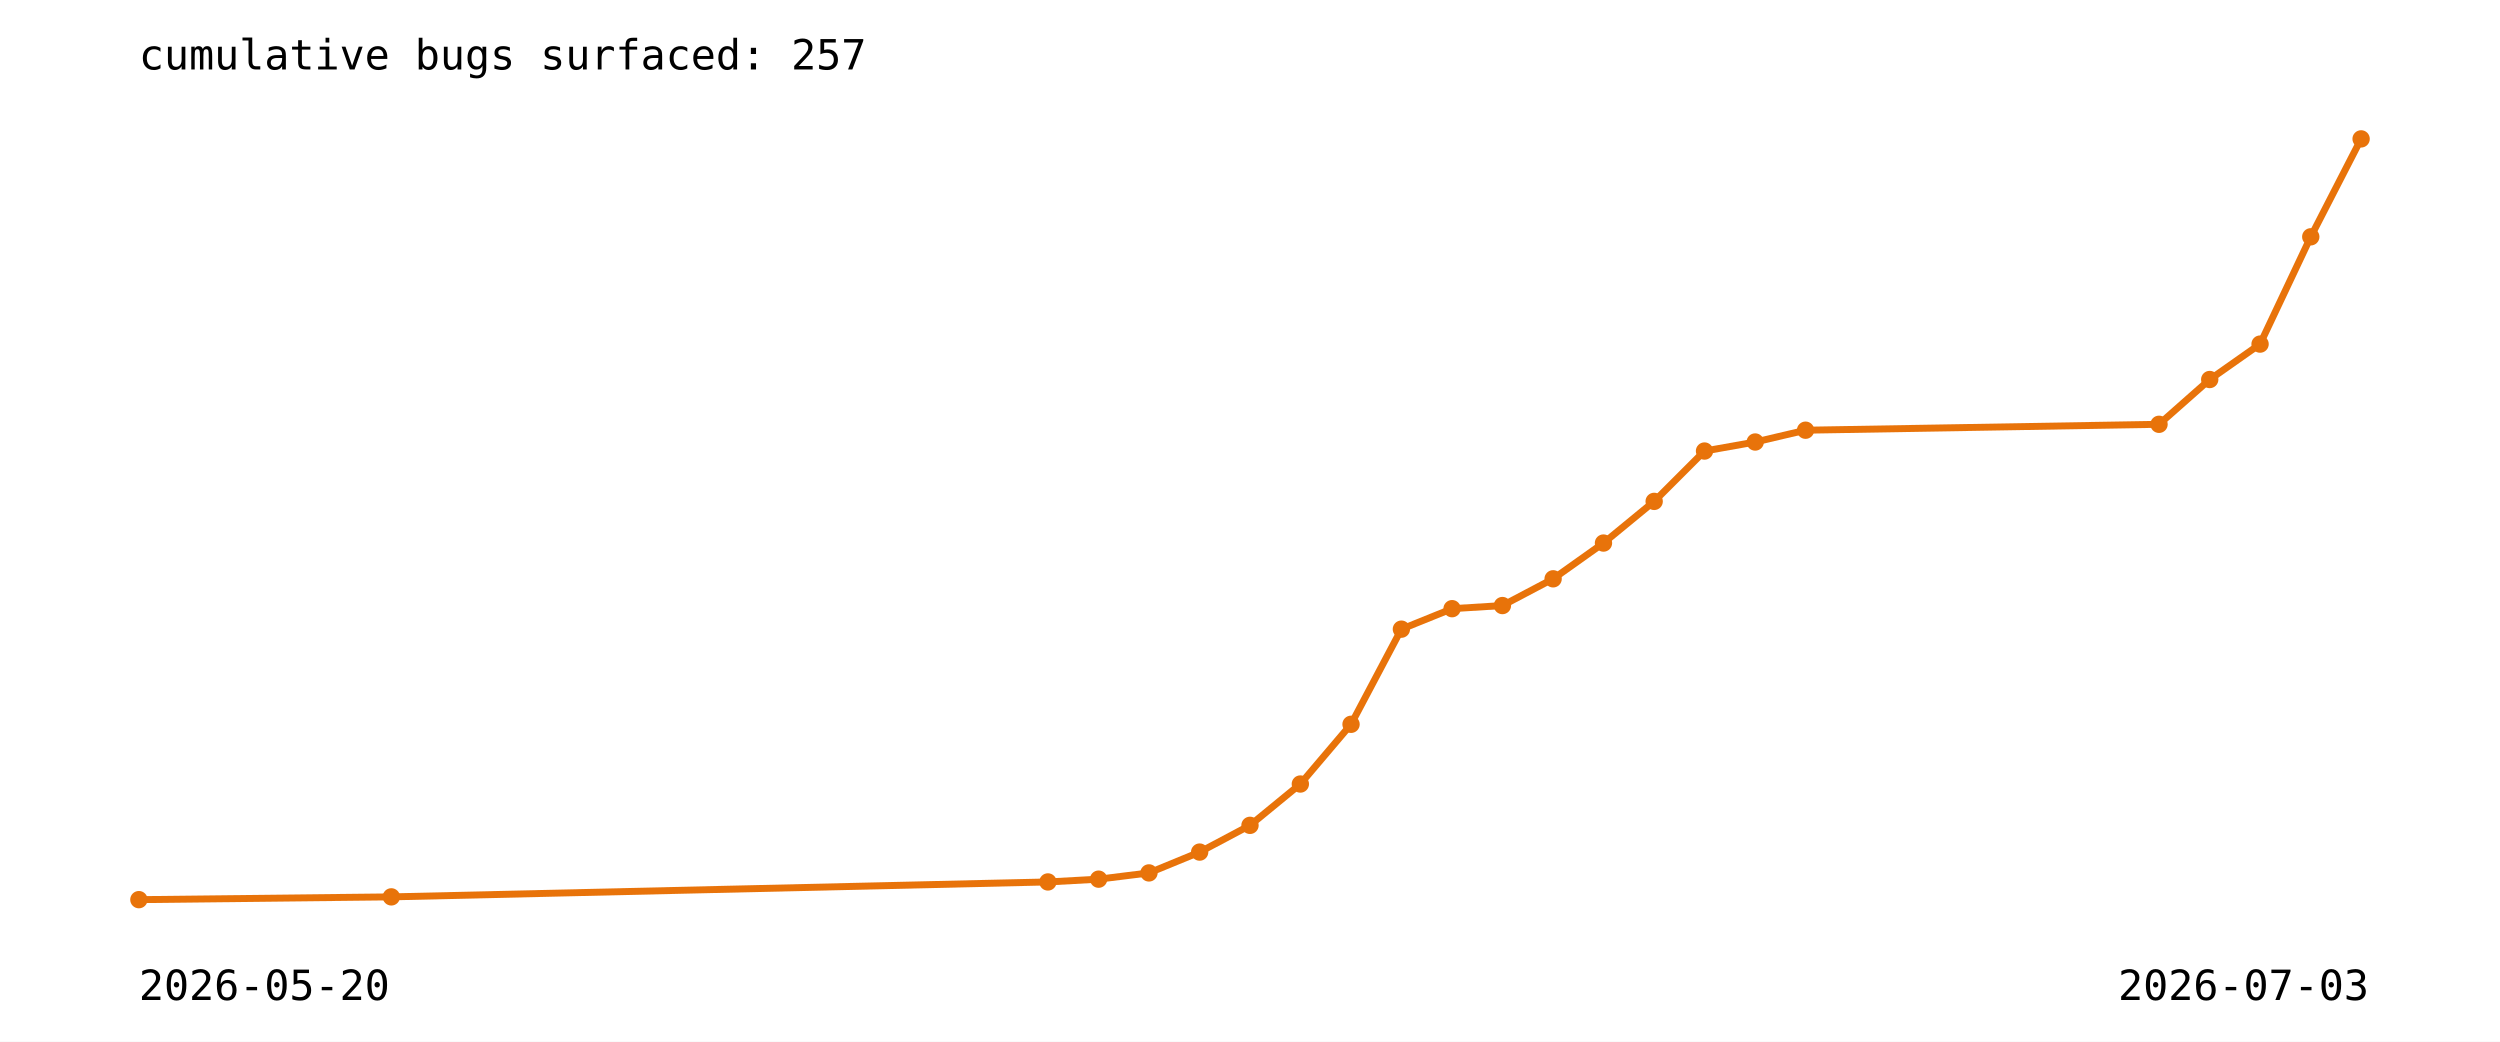
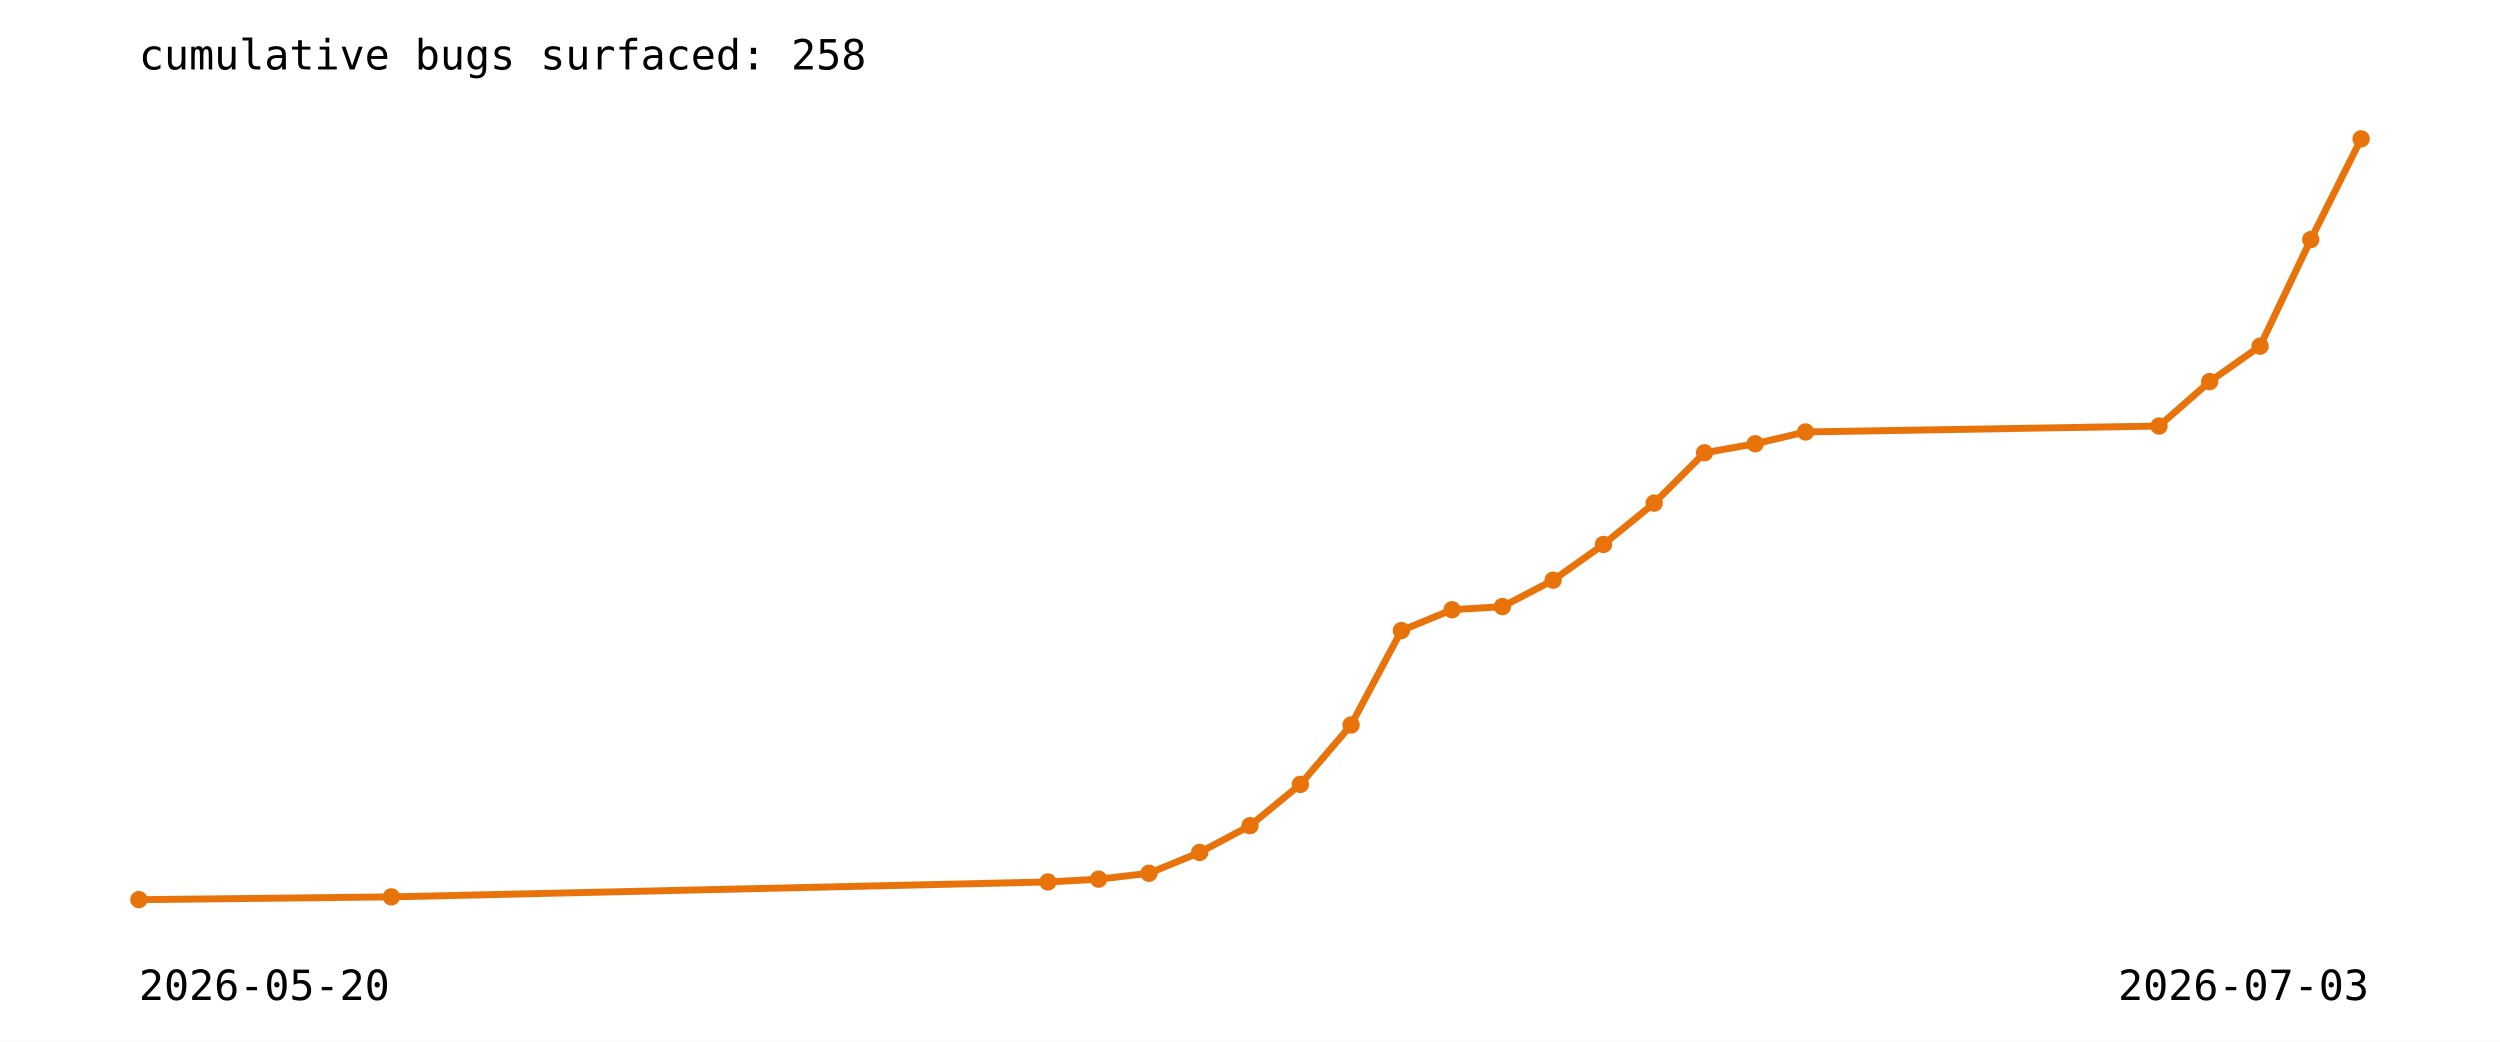
<svg xmlns="http://www.w3.org/2000/svg" width="720" height="300" font-family="monospace" font-size="12">
  <rect width="720" height="300" fill="white" />
-   <polyline fill="none" stroke="#e8730a" stroke-width="2" points="40.0,259.1 112.7,258.3 301.8,254.0 316.4,253.2 330.9,251.4 345.5,245.4 360.0,237.7 374.5,225.8 389.1,208.6 403.6,181.2 418.2,175.3 432.7,174.4 447.3,166.7 461.8,156.4 476.4,144.4 490.9,129.9 505.5,127.3 520.0,123.9 621.8,122.2 636.4,109.3 650.9,99.1 665.5,68.2 680.0,40.0" />
+   <polyline fill="none" stroke="#e8730a" stroke-width="2" points="40.0,259.1 112.7,258.3 301.8,254.0 316.4,253.2 330.9,251.5 345.5,245.5 360.0,237.8 374.5,225.9 389.1,208.8 403.6,181.6 418.2,175.6 432.7,174.7 447.3,167.1 461.8,156.8 476.4,144.9 490.9,130.4 505.5,127.8 520.0,124.4 621.8,122.7 636.4,109.9 650.9,99.7 665.5,69.0 680.0,40.0" />
  <circle cx="40.0" cy="259.1" r="2.5" fill="#e8730a" />
  <circle cx="112.7" cy="258.3" r="2.5" fill="#e8730a" />
  <circle cx="301.8" cy="254.0" r="2.5" fill="#e8730a" />
  <circle cx="316.4" cy="253.2" r="2.5" fill="#e8730a" />
-   <circle cx="330.9" cy="251.4" r="2.5" fill="#e8730a" />
-   <circle cx="345.5" cy="245.4" r="2.5" fill="#e8730a" />
-   <circle cx="360.0" cy="237.7" r="2.5" fill="#e8730a" />
-   <circle cx="374.5" cy="225.8" r="2.5" fill="#e8730a" />
-   <circle cx="389.1" cy="208.6" r="2.5" fill="#e8730a" />
-   <circle cx="403.6" cy="181.2" r="2.5" fill="#e8730a" />
-   <circle cx="418.2" cy="175.3" r="2.5" fill="#e8730a" />
-   <circle cx="432.7" cy="174.4" r="2.5" fill="#e8730a" />
-   <circle cx="447.3" cy="166.7" r="2.5" fill="#e8730a" />
-   <circle cx="461.8" cy="156.4" r="2.5" fill="#e8730a" />
-   <circle cx="476.4" cy="144.4" r="2.5" fill="#e8730a" />
-   <circle cx="490.9" cy="129.9" r="2.5" fill="#e8730a" />
-   <circle cx="505.5" cy="127.3" r="2.5" fill="#e8730a" />
-   <circle cx="520.0" cy="123.9" r="2.5" fill="#e8730a" />
-   <circle cx="621.8" cy="122.2" r="2.5" fill="#e8730a" />
-   <circle cx="636.4" cy="109.3" r="2.5" fill="#e8730a" />
-   <circle cx="650.9" cy="99.1" r="2.5" fill="#e8730a" />
-   <circle cx="665.5" cy="68.2" r="2.5" fill="#e8730a" />
+   <circle cx="330.9" cy="251.5" r="2.5" fill="#e8730a" />
+   <circle cx="345.5" cy="245.5" r="2.5" fill="#e8730a" />
+   <circle cx="360.0" cy="237.8" r="2.5" fill="#e8730a" />
+   <circle cx="374.5" cy="225.9" r="2.5" fill="#e8730a" />
+   <circle cx="389.1" cy="208.8" r="2.5" fill="#e8730a" />
+   <circle cx="403.6" cy="181.6" r="2.5" fill="#e8730a" />
+   <circle cx="418.2" cy="175.6" r="2.5" fill="#e8730a" />
+   <circle cx="432.7" cy="174.7" r="2.5" fill="#e8730a" />
+   <circle cx="447.3" cy="167.1" r="2.5" fill="#e8730a" />
+   <circle cx="461.8" cy="156.8" r="2.5" fill="#e8730a" />
+   <circle cx="476.4" cy="144.9" r="2.5" fill="#e8730a" />
+   <circle cx="490.9" cy="130.4" r="2.5" fill="#e8730a" />
+   <circle cx="505.5" cy="127.8" r="2.5" fill="#e8730a" />
+   <circle cx="520.0" cy="124.4" r="2.5" fill="#e8730a" />
+   <circle cx="621.8" cy="122.7" r="2.5" fill="#e8730a" />
+   <circle cx="636.4" cy="109.9" r="2.5" fill="#e8730a" />
+   <circle cx="650.9" cy="99.7" r="2.5" fill="#e8730a" />
+   <circle cx="665.5" cy="69.0" r="2.5" fill="#e8730a" />
  <circle cx="680.0" cy="40.0" r="2.5" fill="#e8730a" />
  <text x="40" y="288">2026-05-20</text>
  <text x="610" y="288">2026-07-03</text>
-   <text x="40" y="20">cumulative bugs surfaced: 257</text>
+   <text x="40" y="20">cumulative bugs surfaced: 258</text>
</svg>
